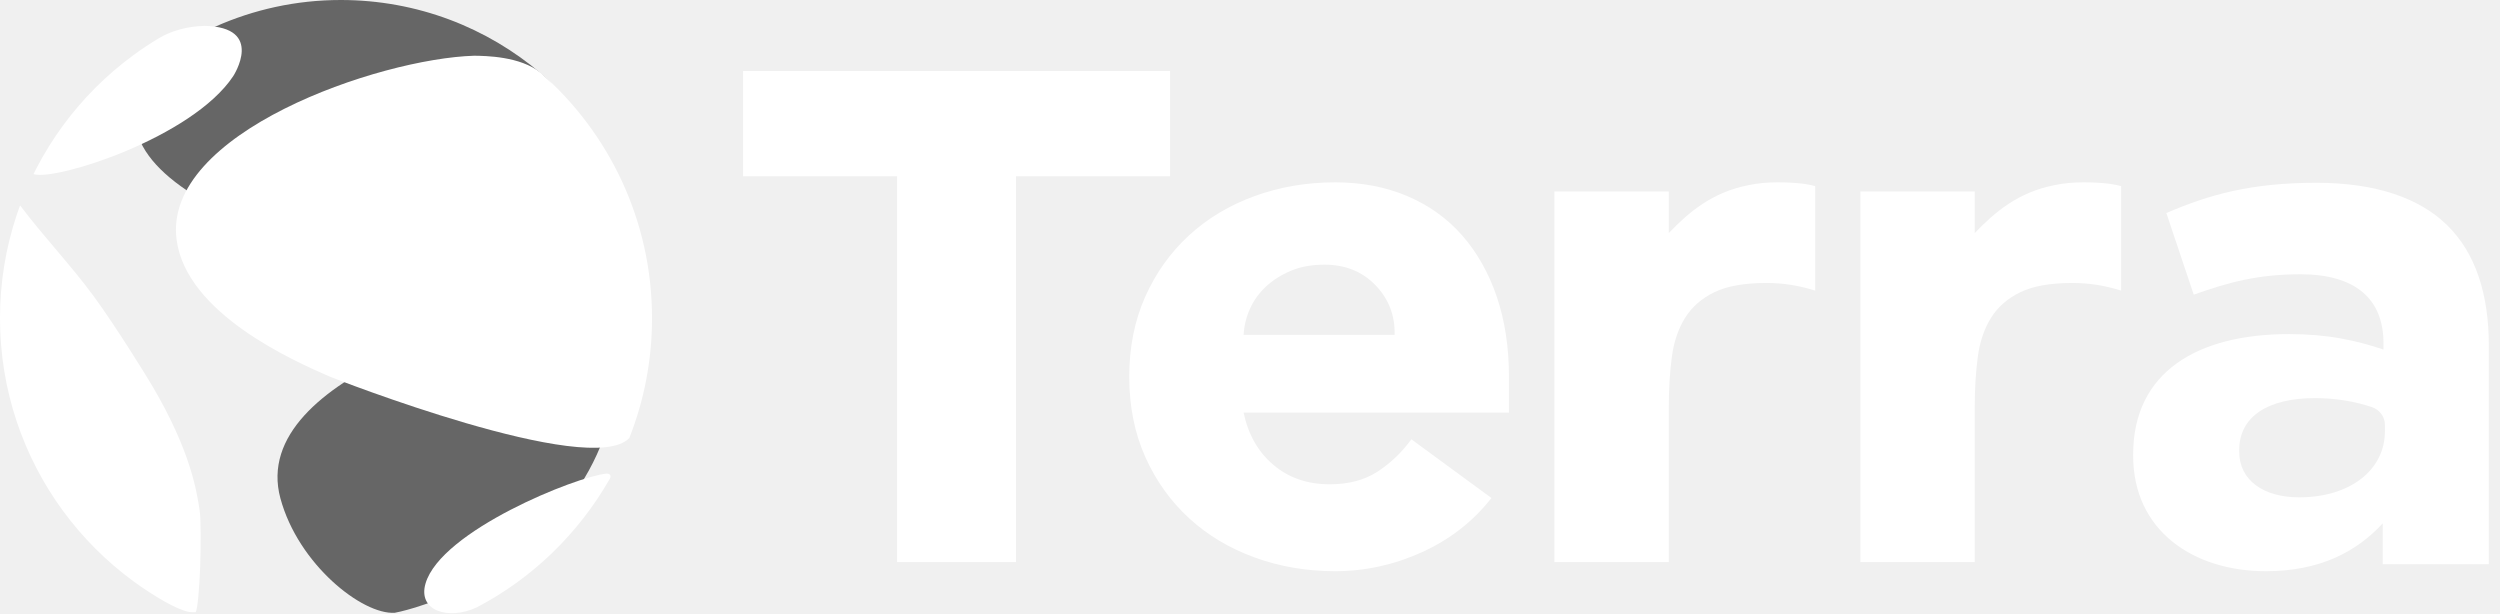
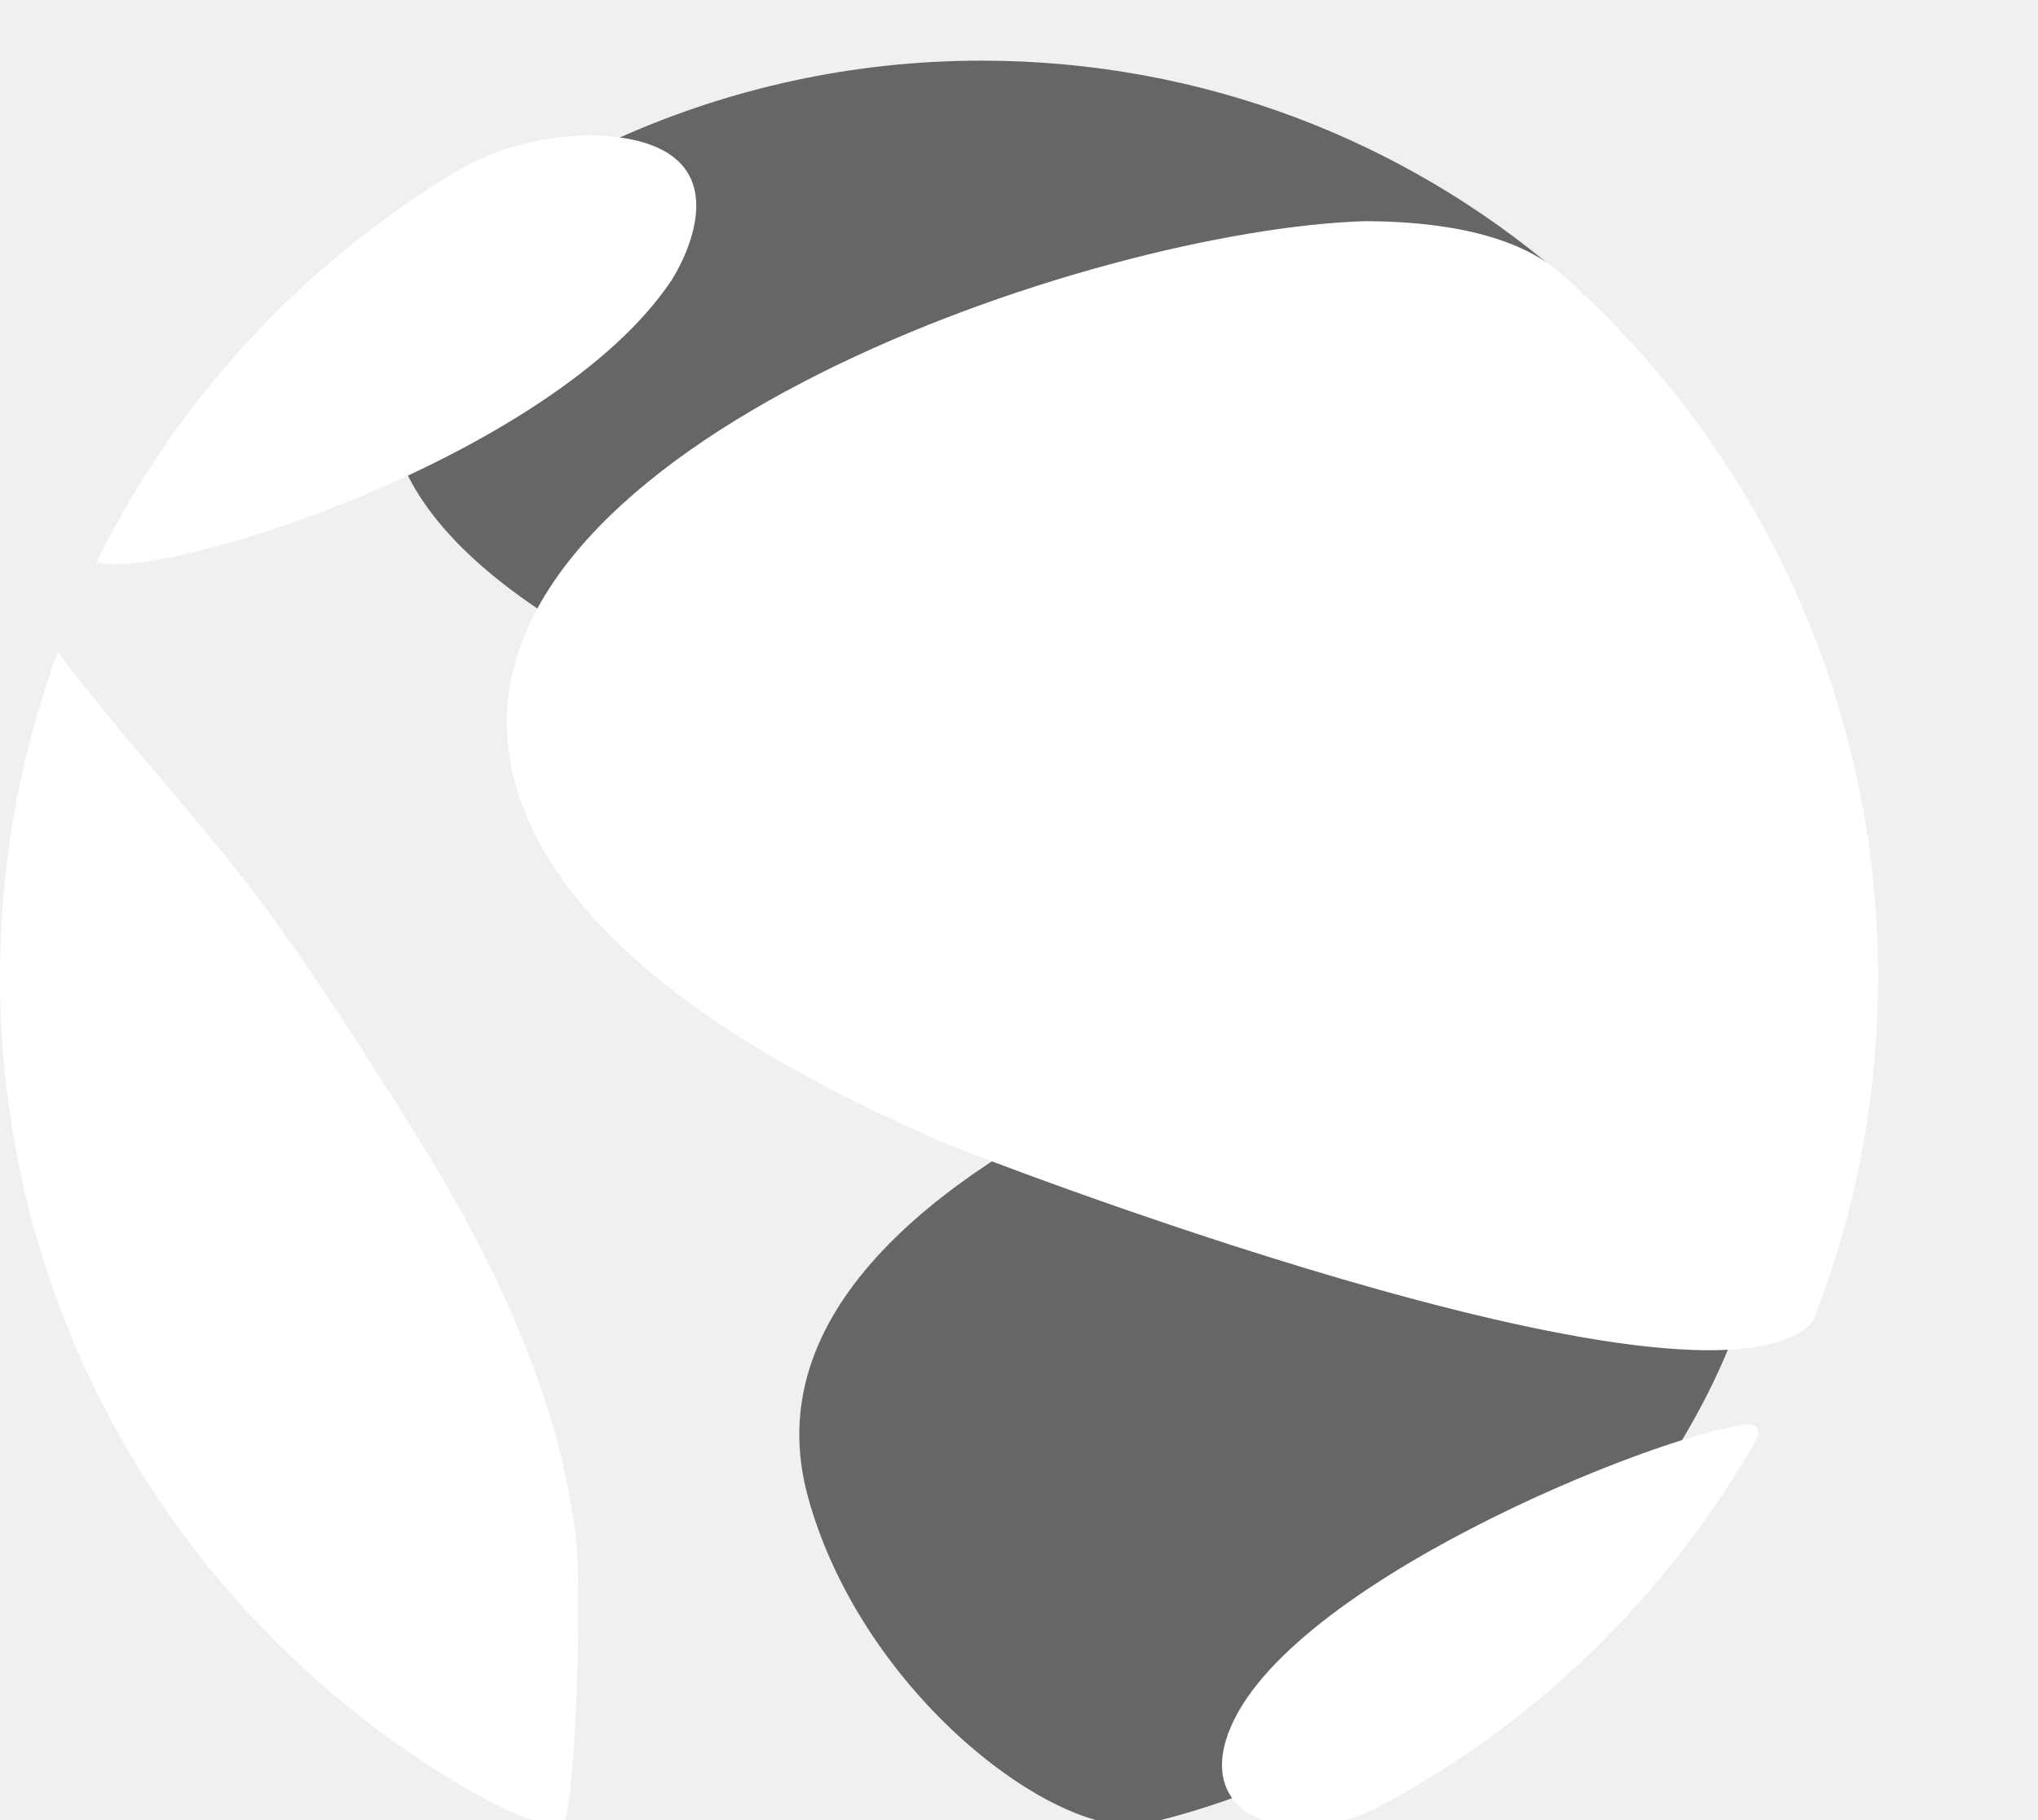
- <svg xmlns="http://www.w3.org/2000/svg" xmlns:xlink="http://www.w3.org/1999/xlink" width="106px" height="26px" viewBox="0 0 106 26" version="1.1">
+ <svg xmlns="http://www.w3.org/2000/svg" xmlns:xlink="http://www.w3.org/1999/xlink" width="28px" height="25px" viewBox="0 0 30 25" version="1.1">
  <defs>
    <polygon id="path-1" points="0 0 8.515 0 8.515 17.261 0 17.261" />
  </defs>
  <g id="01Desktop" stroke="none" stroke-width="1" fill="none" fill-rule="evenodd">
    <g id="Terra_Main" transform="translate(-88, -61)">
      <g id="Logo/Terra/White" transform="translate(88, 61)">
        <path d="M76.188,7.763 C76.075,7.755 75.842,7.731 75.348,7.731 C74.918,7.731 74.519,7.771 74.147,7.848 C72.599,8.149 71.611,8.99 70.757,9.881 L70.757,8.119 L65.907,8.119 L65.907,23.831 L70.757,23.831 L70.757,17.268 C70.757,16.492 70.8,15.781 70.886,15.134 C70.972,14.488 71.161,13.933 71.452,13.469 C71.743,13.006 72.158,12.645 72.696,12.386 C73.235,12.128 73.968,11.998 74.895,11.998 C75.261,11.998 75.611,12.026 75.946,12.079 C76.28,12.133 76.619,12.214 76.964,12.322 L76.964,7.892 C76.727,7.828 76.468,7.784 76.188,7.763" id="Fill-1" fill="#FFFFFF" />
        <path d="M89.161,7.763 C89.047,7.755 88.814,7.731 88.32,7.731 C87.89,7.731 87.491,7.771 87.119,7.848 C85.572,8.149 84.583,8.99 83.729,9.881 L83.729,8.119 L78.88,8.119 L78.88,23.831 L83.729,23.831 L83.729,17.268 C83.729,16.492 83.772,15.781 83.858,15.134 C83.944,14.488 84.133,13.933 84.424,13.469 C84.715,13.006 85.13,12.645 85.669,12.386 C86.207,12.128 86.94,11.998 87.867,11.998 C88.233,11.998 88.584,12.026 88.918,12.079 C89.252,12.133 89.592,12.214 89.937,12.322 L89.937,7.892 C89.699,7.828 89.44,7.784 89.161,7.763" id="Fill-3" fill="#FFFFFF" />
        <polygon id="Fill-5" fill="#FFFFFF" points="38.035 7.473 31.505 7.473 31.505 3.011 49.61 3.011 49.61 7.473 43.079 7.473 43.079 23.831 38.035 23.831" />
        <path d="M59.131,14.197 C59.152,13.378 58.882,12.677 58.322,12.095 C57.762,11.513 57.04,11.222 56.156,11.222 C55.617,11.222 55.143,11.309 54.734,11.481 C54.324,11.654 53.974,11.875 53.683,12.144 C53.392,12.414 53.165,12.725 53.004,13.081 C52.842,13.437 52.75,13.809 52.729,14.197 L59.131,14.197 Z M63.237,21.115 C62.461,22.107 61.479,22.872 60.295,23.411 C59.109,23.949 57.88,24.219 56.609,24.219 C55.402,24.219 54.265,24.025 53.198,23.637 C52.131,23.249 51.204,22.695 50.417,21.972 C49.63,21.25 49.011,20.383 48.558,19.37 C48.106,18.357 47.88,17.225 47.88,15.975 C47.88,14.725 48.106,13.594 48.558,12.58 C49.011,11.567 49.63,10.7 50.417,9.977 C51.204,9.256 52.131,8.7 53.198,8.313 C54.265,7.925 55.402,7.731 56.609,7.731 C57.729,7.731 58.748,7.925 59.664,8.313 C60.58,8.7 61.356,9.256 61.992,9.977 C62.627,10.7 63.118,11.567 63.463,12.58 C63.807,13.594 63.98,14.725 63.98,15.975 L63.98,17.495 L52.729,17.495 C52.923,18.421 53.343,19.159 53.99,19.709 C54.637,20.259 55.434,20.534 56.382,20.534 C57.18,20.534 57.853,20.356 58.403,20 C58.953,19.644 59.432,19.187 59.842,18.626 L63.237,21.115 Z" id="Fill-7" fill="#FFFFFF" />
        <path d="M101.121,18.282 L101.121,18.017 C101.121,17.672 100.898,17.372 100.571,17.262 C99.871,17.026 99.041,16.88 98.154,16.88 C96.166,16.88 94.942,17.655 94.942,19.088 L94.942,19.147 C94.942,20.371 95.982,21.087 97.481,21.087 C99.653,21.087 101.121,19.923 101.121,18.282 M90.446,19.327 L90.446,19.267 C90.446,15.776 93.168,14.165 97.053,14.165 C98.704,14.165 99.897,14.433 101.06,14.821 L101.06,14.552 C101.06,12.673 99.867,11.629 97.542,11.629 C95.768,11.629 94.514,11.957 93.015,12.494 L91.853,9.033 C93.658,8.257 95.432,7.75 98.215,7.75 C100.754,7.75 102.589,8.406 103.751,9.54 C104.975,10.733 105.526,12.494 105.526,14.642 L105.526,23.921 L101.029,23.921 L101.029,22.19 C99.897,23.414 98.337,24.219 96.074,24.219 C92.985,24.219 90.446,22.489 90.446,19.327" id="Fill-9" fill="#FFFFFF" />
        <path d="M11.889,21.129 C12.647,23.931 15.364,26.07 16.737,25.982 C16.785,25.978 21.942,25.017 24.766,20.3 C26.963,16.629 26.215,13.085 23.226,13.007 C22.151,13.085 10.446,15.79 11.889,21.129" id="Fill-11" fill="#666666" />
        <path d="M22.948,3.13 C22.947,3.129 22.946,3.128 22.945,3.127 L22.949,3.125 C20.661,1.174 17.692,0 14.449,0 C12.553,0 10.754,0.406 9.127,1.13 C8.834,1.253 8.557,1.389 8.295,1.537 C8.111,1.635 7.927,1.733 7.748,1.839 L7.792,1.852 C7.252,2.225 6.788,2.66 6.408,3.163 C2.643,8.136 15.261,11.751 22.006,11.762 C25.109,13.99 25.98,5.49 22.948,3.13" id="Fill-13" fill="#666666" />
        <path d="M9.887,3.231 C8.154,5.836 2.38,7.672 1.431,7.386 C1.429,7.382 1.426,7.377 1.424,7.374 C1.463,7.295 1.503,7.217 1.543,7.139 C1.872,6.505 2.248,5.9 2.667,5.328 C3.087,4.756 3.549,4.218 4.049,3.717 C4.549,3.217 5.088,2.755 5.66,2.336 C6.015,2.075 6.383,1.831 6.763,1.605 C7.571,1.137 8.4,1.107 8.672,1.097 C11.243,1.146 9.901,3.21 9.887,3.231" id="Fill-15" fill="#FFFFFF" />
        <g id="Group-19" transform="translate(0, 8.708164)">
          <mask id="mask-2" fill="white">
            <use xlink:href="#path-1" />
          </mask>
          <g id="Clip-18" />
          <path d="M8.465,12.934 C8.59,13.752 8.462,16.985 8.295,17.258 C8.15,17.267 7.85,17.285 6.98,16.797 C6.523,16.536 6.082,16.25 5.66,15.94 C5.088,15.521 4.549,15.059 4.049,14.559 C3.549,14.058 3.087,13.52 2.667,12.948 C2.248,12.376 1.872,11.77 1.543,11.136 C1.214,10.502 0.933,9.84 0.705,9.153 C0.476,8.466 0.3,7.756 0.181,7.026 C0.062,6.296 -8.87040387e-05,5.547 -8.87040387e-05,4.784 C-8.87040387e-05,4.02 0.062,3.271 0.181,2.541 C0.3,1.812 0.476,1.101 0.705,0.415 C0.751,0.276 0.799,0.137 0.85,0.001 L0.851,0 C1.847,1.326 3,2.525 3.981,3.863 C4.914,5.138 6.199,7.216 6.46,7.66 C8.083,10.416 8.341,12.116 8.465,12.934" id="Fill-17" fill="#FFFFFF" mask="url(#mask-2)" />
        </g>
        <path d="M27.646,13.492 C27.646,15.284 27.305,16.997 26.684,18.569 C25.056,20.319 14.079,16.011 13.971,15.964 C12.469,15.307 7.899,13.304 7.487,10.16 C6.894,5.635 16.073,2.483 20.106,2.363 C20.59,2.369 22.062,2.386 22.92,3.083 C25.816,5.617 27.646,9.341 27.646,13.492" id="Fill-20" fill="#FFFFFF" />
        <path d="M20.215,25.752 C19.018,26.311 17.701,25.904 18.043,24.739 C18.7,22.501 24.439,20.206 25.706,20.082 C25.862,20.067 25.929,20.173 25.859,20.295 C24.538,22.609 22.582,24.516 20.215,25.752" id="Fill-22" fill="#FFFFFF" />
      </g>
    </g>
  </g>
</svg>
